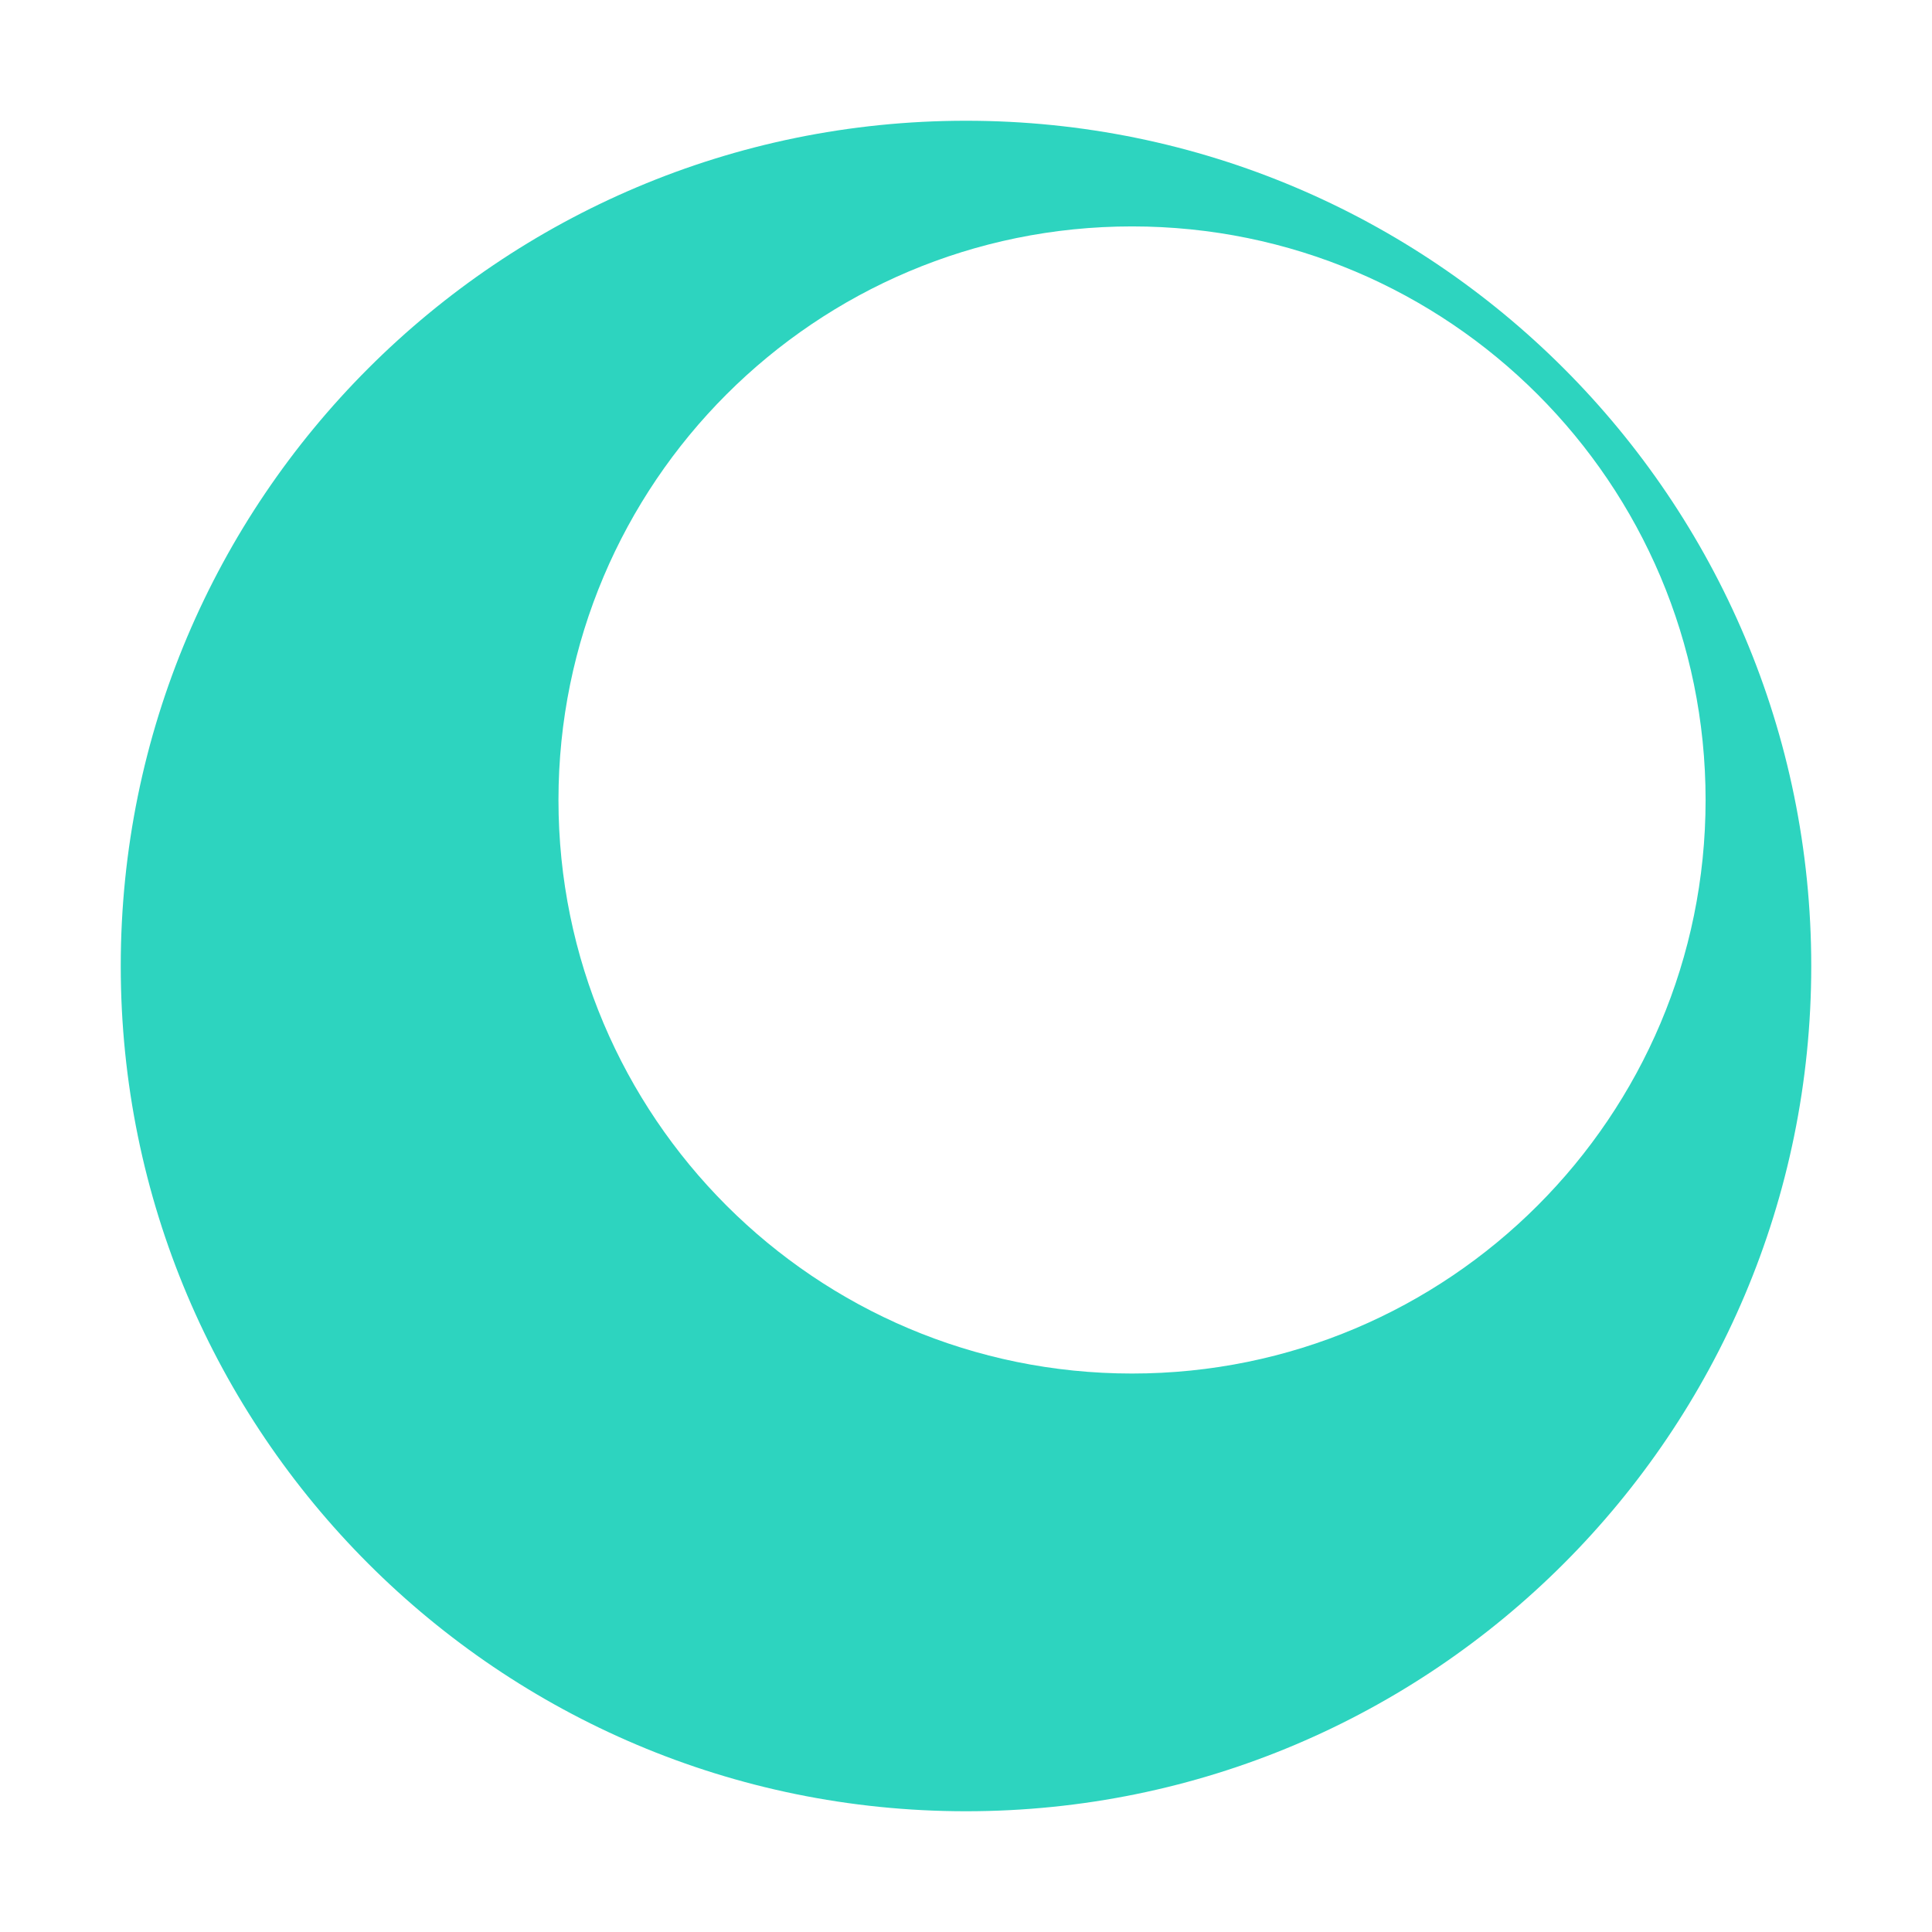
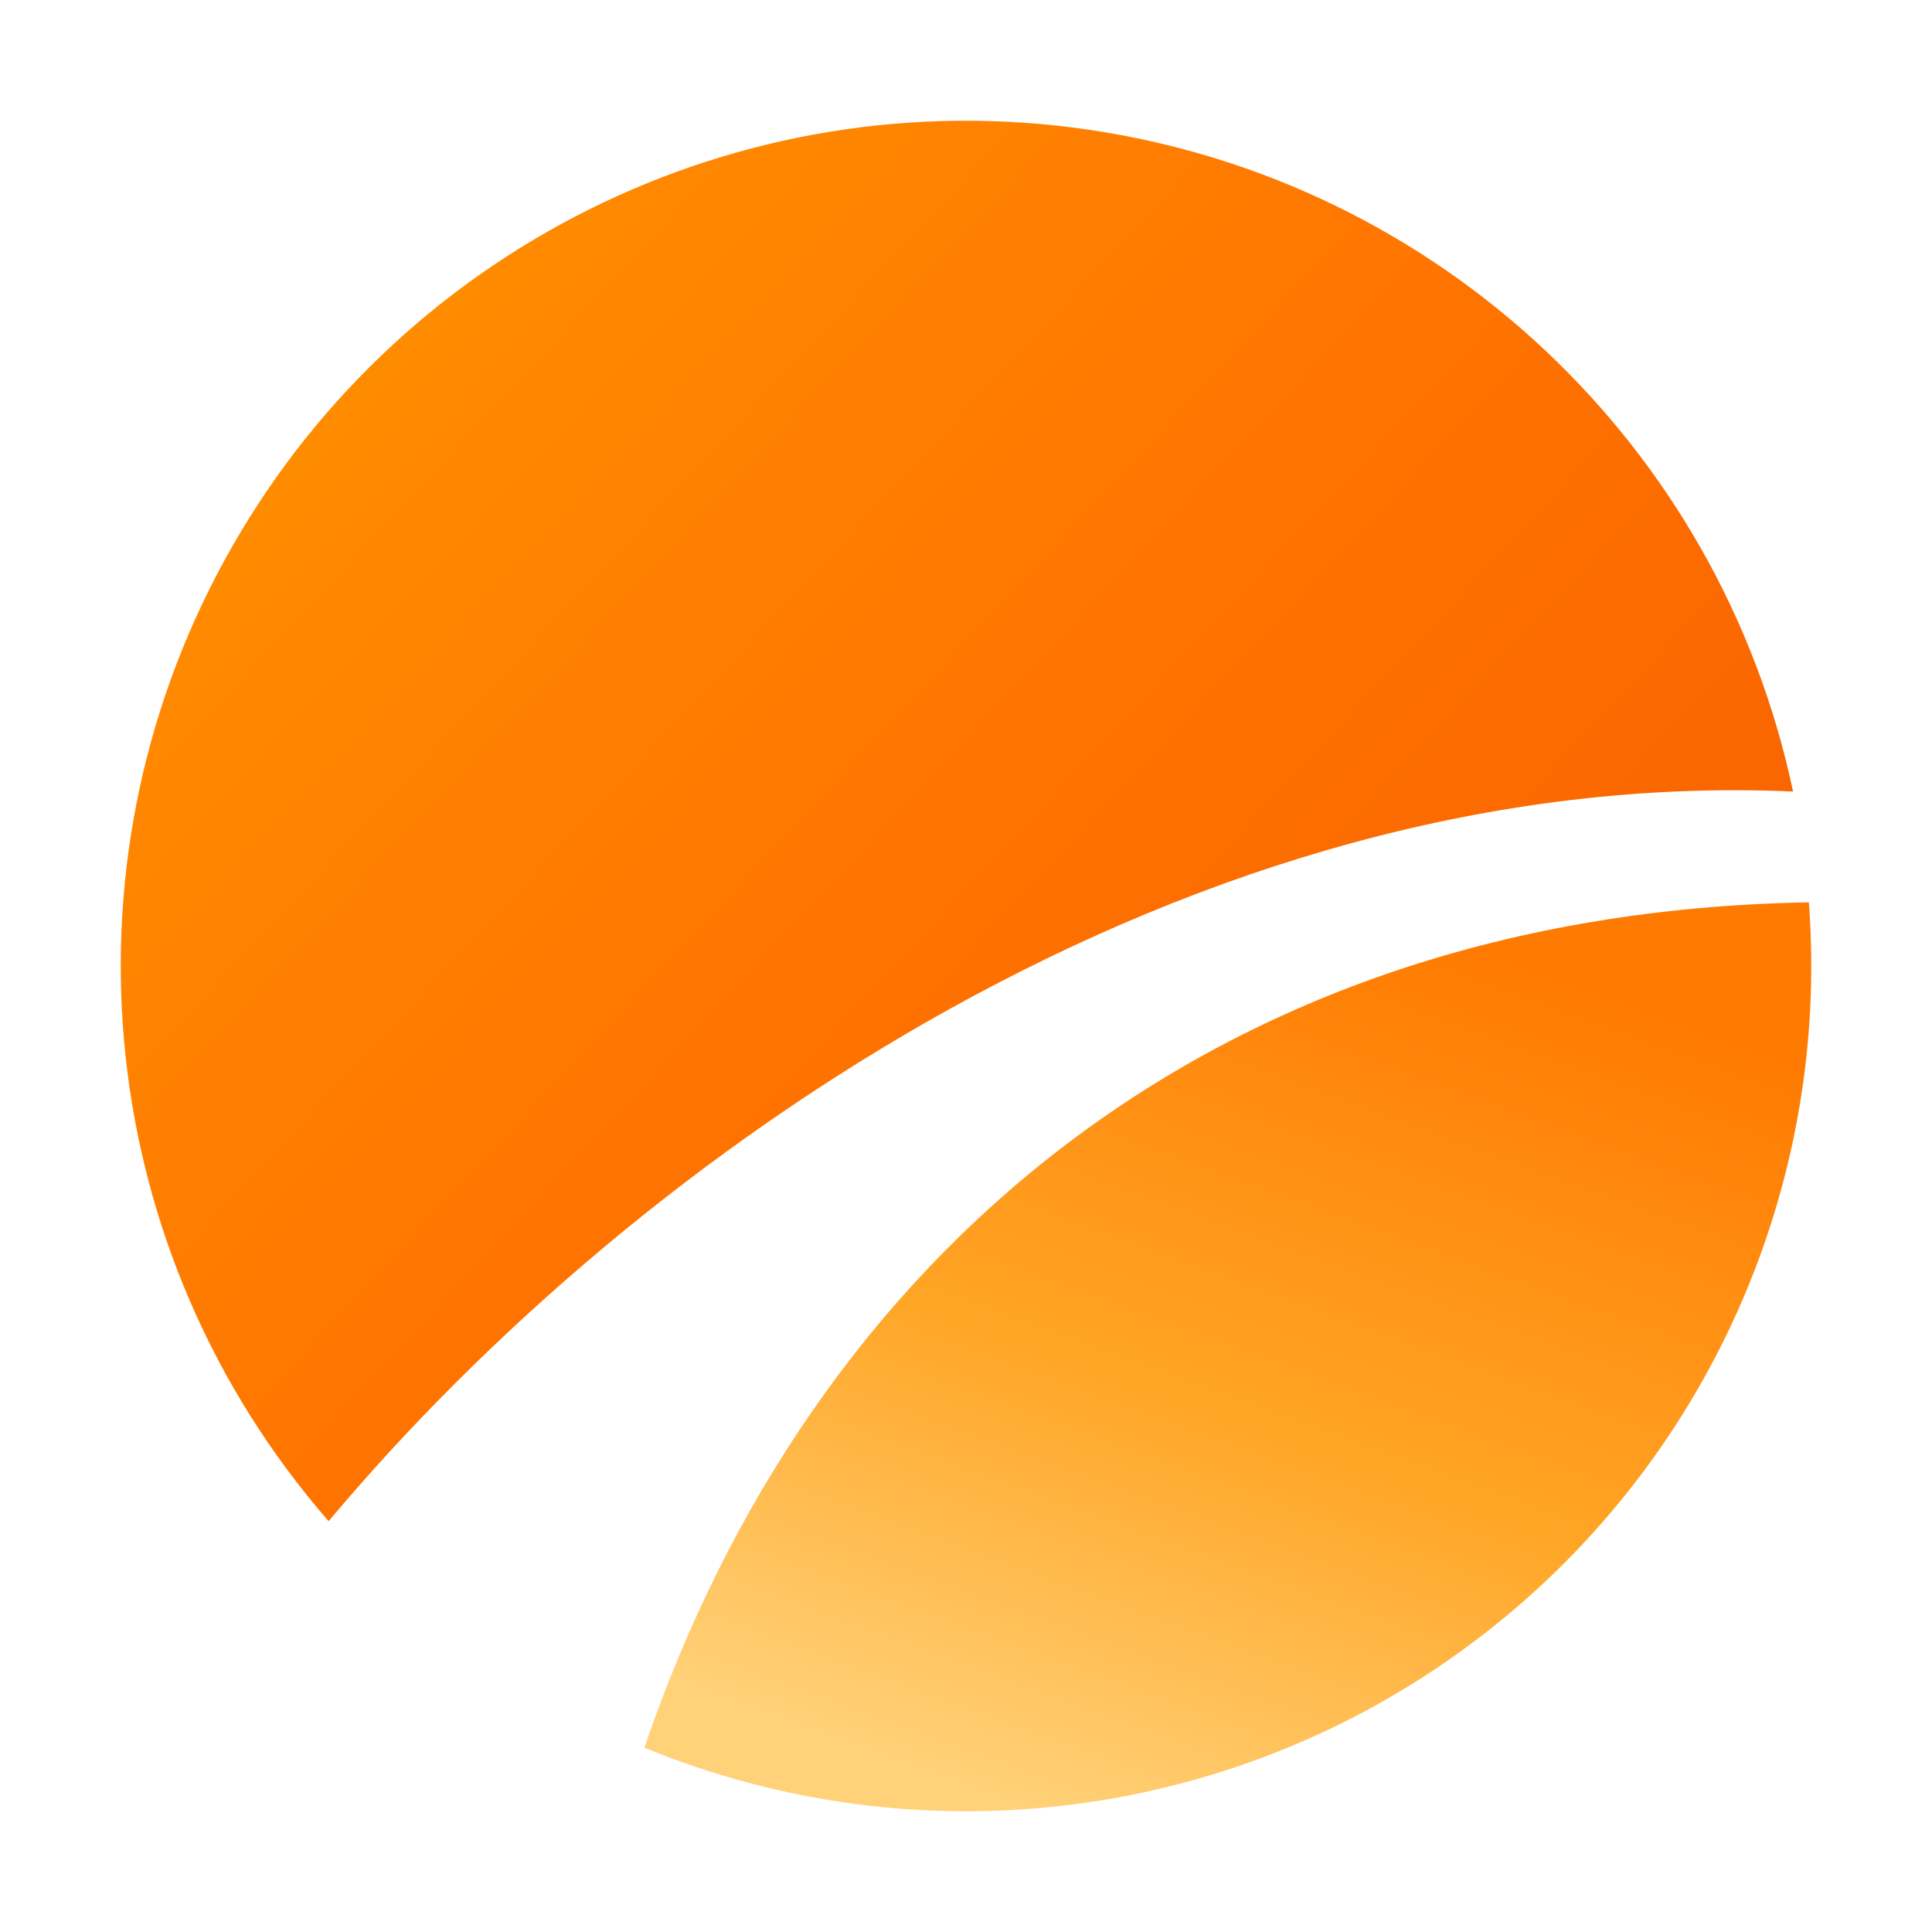
- <svg xmlns="http://www.w3.org/2000/svg" width="256.000" height="256.000" viewBox="0 0 256.000 256.000" role="img" aria-label="Pawabase">
-   <g transform="translate(0,0) scale(1.0)">
-     <path fill="#2dd4bf" fill-rule="evenodd" d="M128 16a112 112 0 1 0 0 224a112 112 0 1 0 0-224zM150 30a76 76 0 1 0 0 152a76 76 0 1 0 0-152z" />
-   </g>
+ <svg xmlns="http://www.w3.org/2000/svg" width="256" height="256" viewBox="0 0 256 256" role="img" aria-label="Pawabase">
+   <defs>
+     <linearGradient id="pb-upper" gradientUnits="userSpaceOnUse" x1="24" y1="16" x2="226" y2="204">
+       <stop offset="0" stop-color="#FF9500" />
+       <stop offset="0.5" stop-color="#FF7400" />
+       <stop offset="1" stop-color="#F65A00" />
+     </linearGradient>
+     <linearGradient id="pb-lower" gradientUnits="userSpaceOnUse" x1="178" y1="119" x2="134" y2="240">
+       <stop offset="0" stop-color="#FF7A00" />
+       <stop offset="0.55" stop-color="#FFA627" />
+       <stop offset="1" stop-color="#FFD27A" />
+     </linearGradient>
+     <linearGradient id="pb-vivid" gradientUnits="userSpaceOnUse" x1="48" y1="20" x2="218" y2="238">
+       <stop offset="0" stop-color="#FFAA00" />
+       <stop offset="0.48" stop-color="#FF7900" />
+       <stop offset="1" stop-color="#F65A00" />
+     </linearGradient>
+   </defs>
+   <path fill="url(#pb-upper)" d="M43.546 201.563A112 112 0 1 1 237.588 104.879C157.879 101.37 84.495 152.708 43.546 201.563Z" />
+   <path fill="url(#pb-lower)" d="M239.682 119.566A112 112 0 0 1 85.383 231.575C107.481 166.789 160.361 120.949 239.682 119.566Z" />
</svg>
